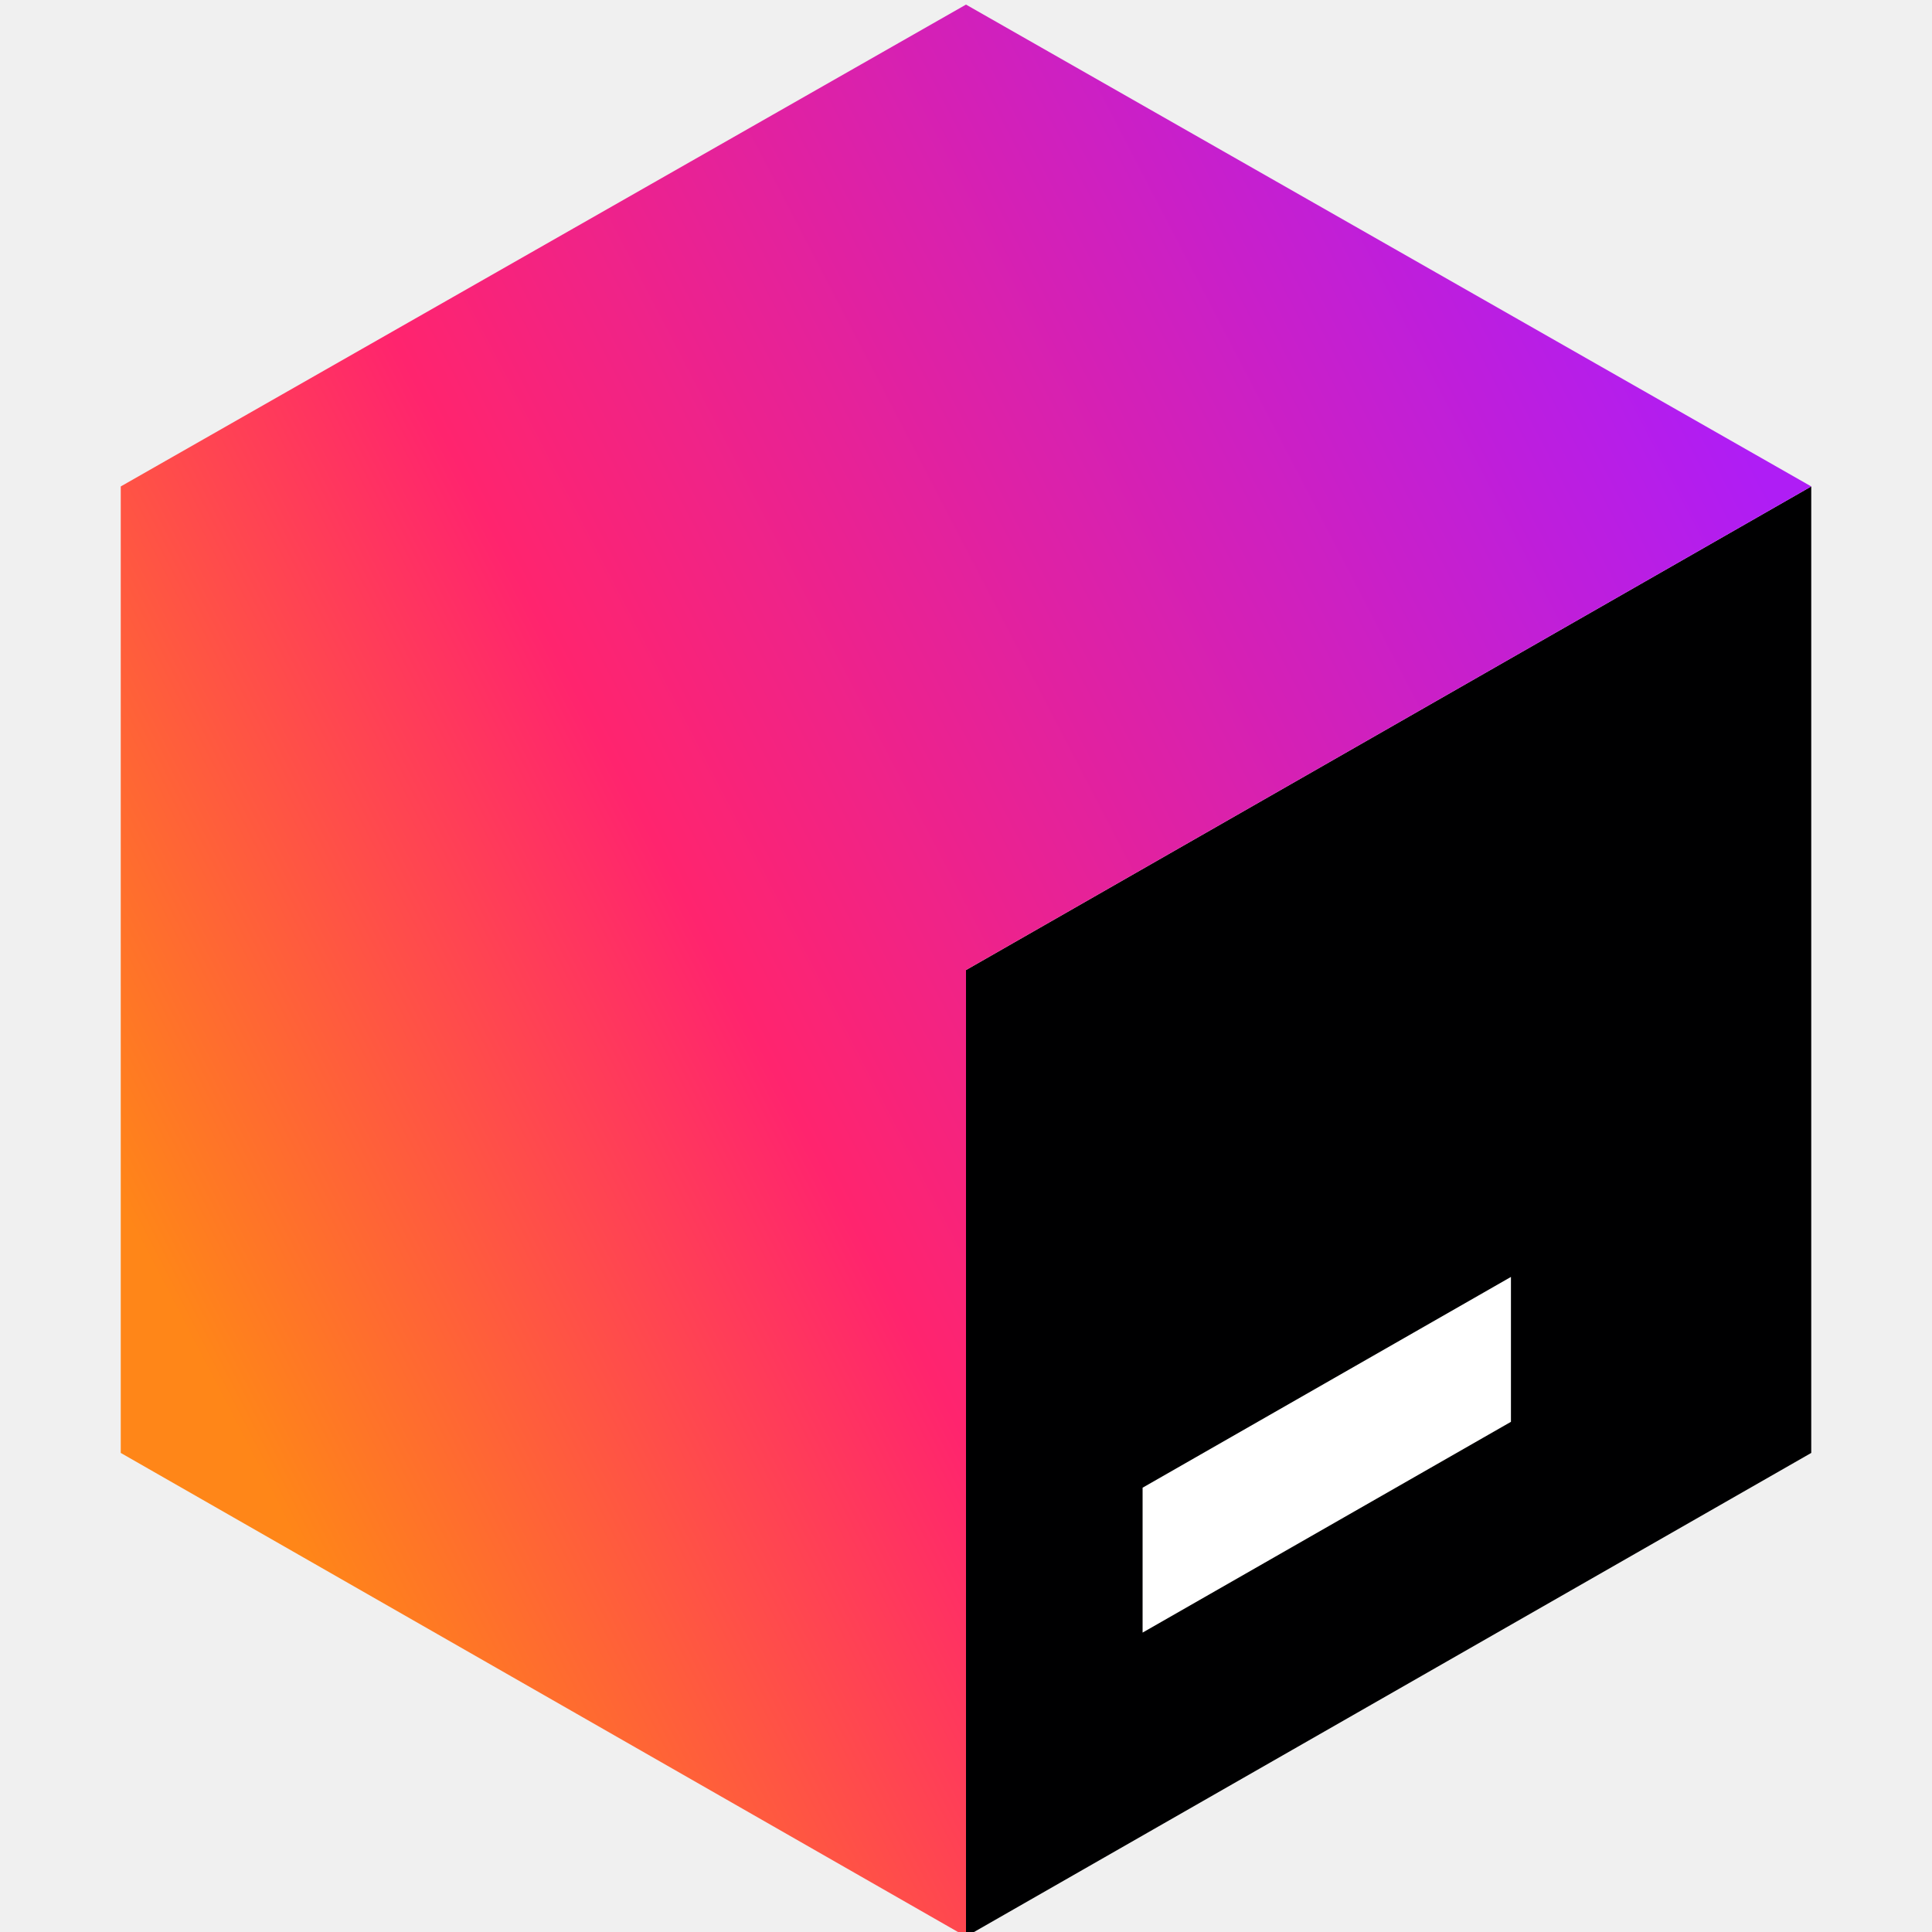
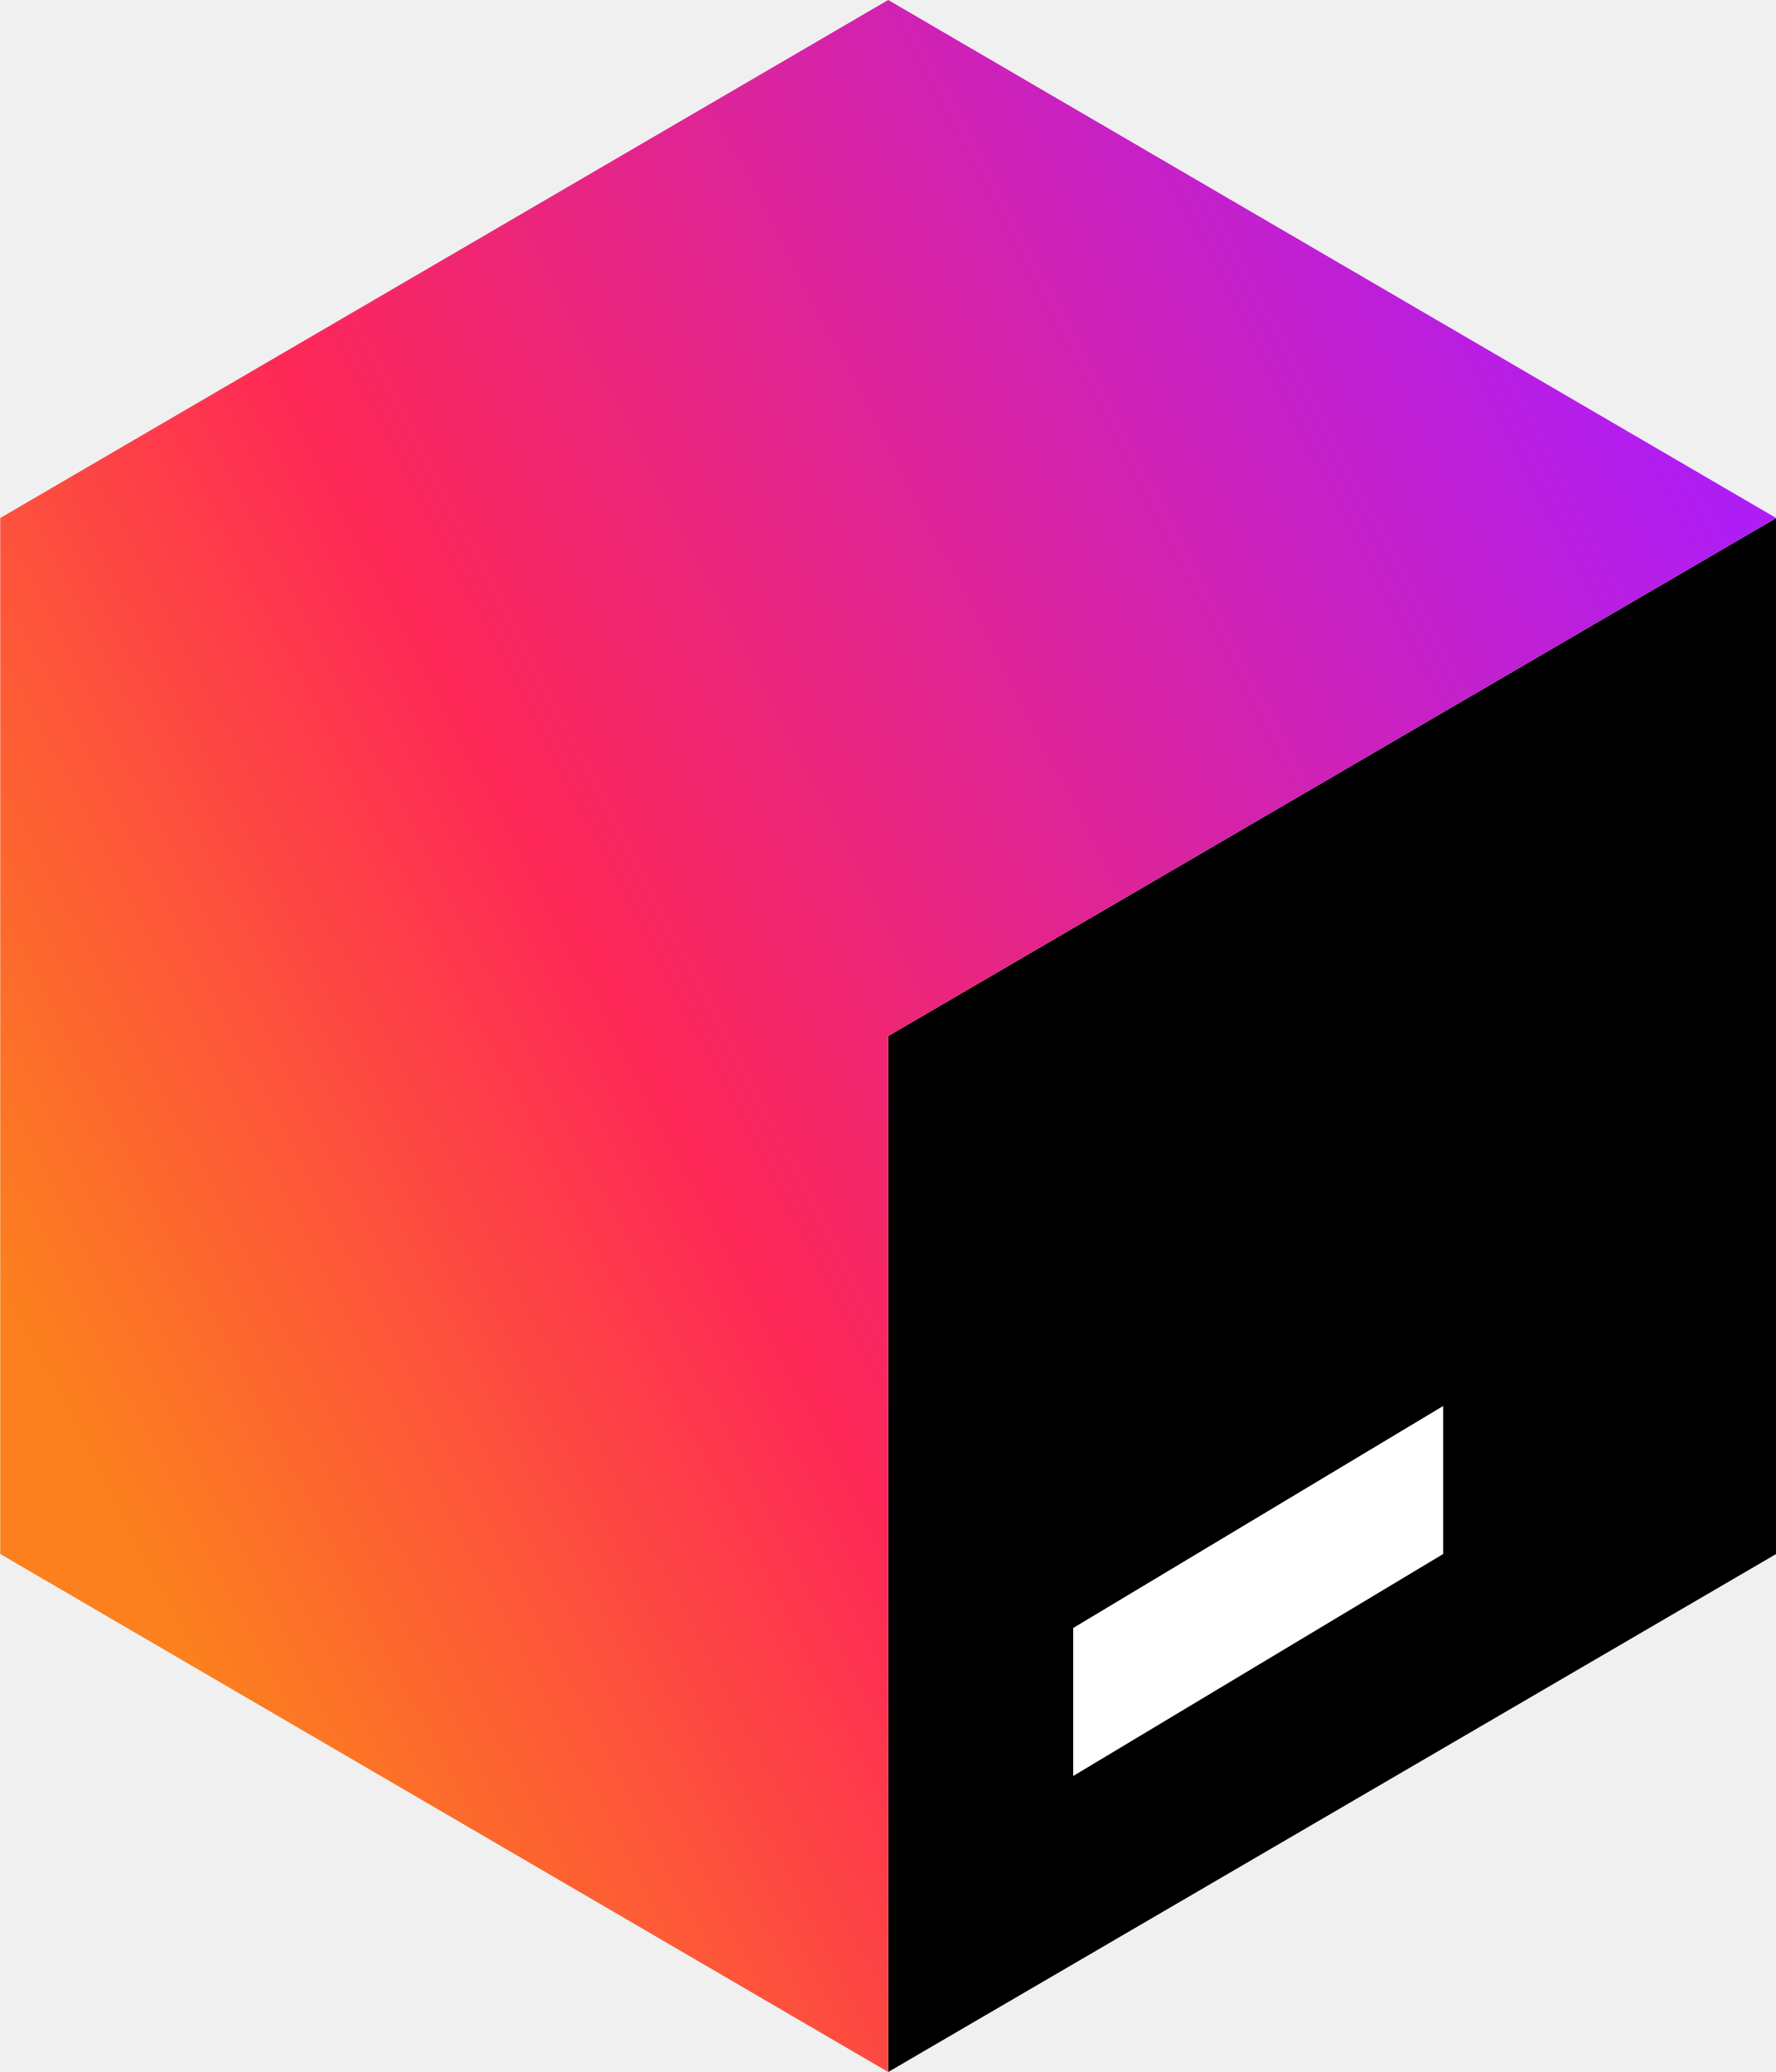
- <svg xmlns="http://www.w3.org/2000/svg" data-name="Layer 1" viewBox="0 0 32 32" width="32" height="32">
+ <svg xmlns="http://www.w3.org/2000/svg" width="48" height="56" fill="none" viewBox="0 0 48 56">
  <defs>
-     <linearGradient id="a" x1="2.18" y1="23.255" x2="30.041" y2="8.782" gradientUnits="userSpaceOnUse">
-       <stop offset=".043" stop-color="#ff8618" />
-       <stop offset=".382" stop-color="#ff246e" />
-       <stop offset=".989" stop-color="#af1df5" />
+     <linearGradient id="a" x1=".255" x2="48.143" y1="40.072" y2="15.2" gradientUnits="userSpaceOnUse">
+       <stop offset=".04" stop-color="#FC801D" />
+       <stop offset=".38" stop-color="#FE2857" />
+       <stop offset=".99" stop-color="#AF1DF5" />
    </linearGradient>
  </defs>
-   <path d="M26,22.471l-6.83,3.831V23.258L26,19.427v3.045Z" fill="#fff" />
-   <path fill="#000001" d="M16 32.076L30 24.065 30 8.057 16 16.067 16 32.076" />
-   <path fill="#fff" d="M18.925 24.641L18.925 27.041 25.026 23.55 25.026 21.15 18.925 24.641" />
-   <path fill="url(#a)" d="M16 0.076L2 8.057 2 8.057 2 8.057 2 24.065 16 32.076 16 16.067 30 8.057 16 0.076" />
+   <path fill="#000" d="m24.007 56 24-14V14l-24 14V56Z" />
+   <path fill="#fff" d="m39.007 42-10 6v-4l10-6v4Z" />
+   <path fill="url(#a)" d="M24.007 0 .007 14v28L24.007 56V28l24-14-24-14Z" />
</svg>
